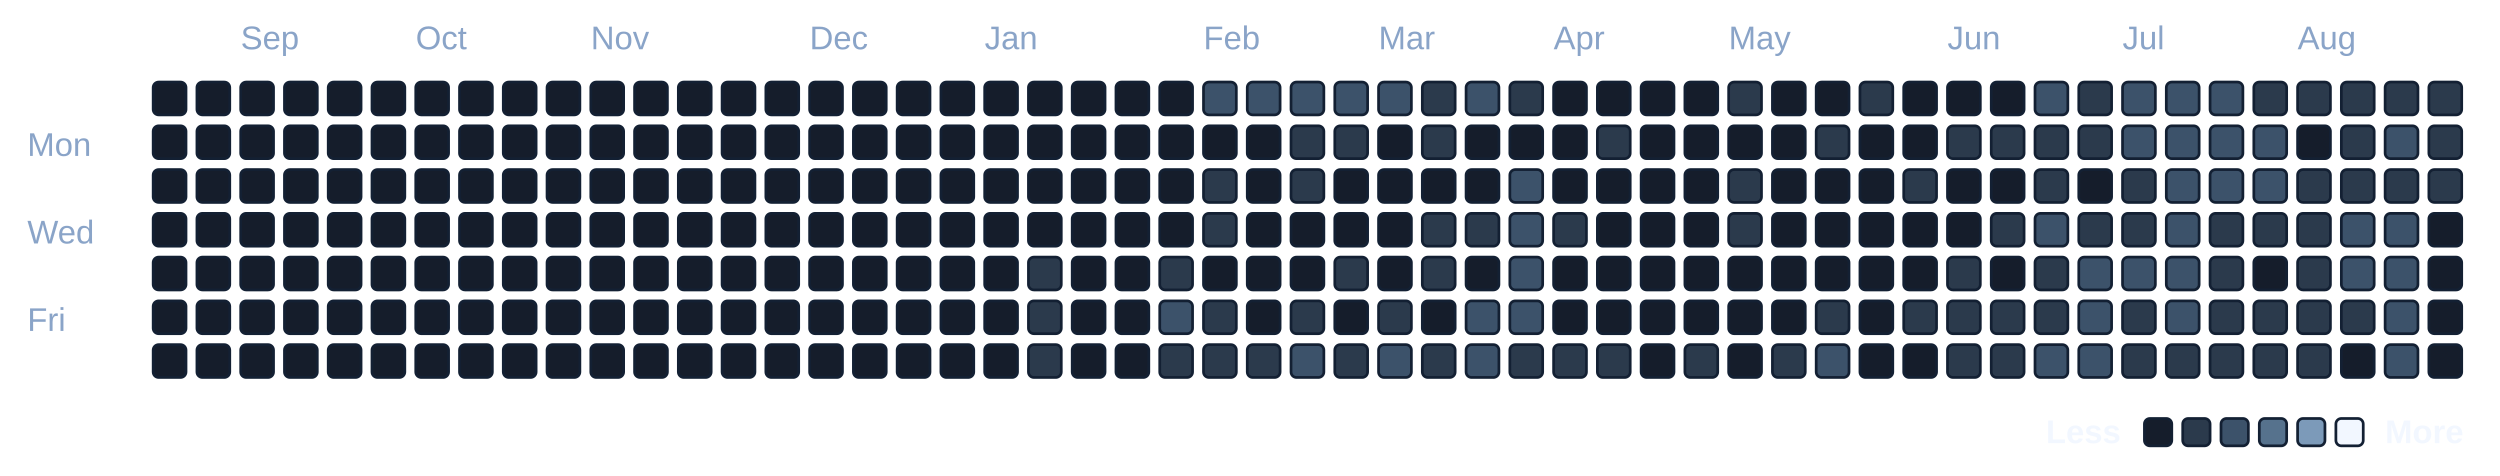
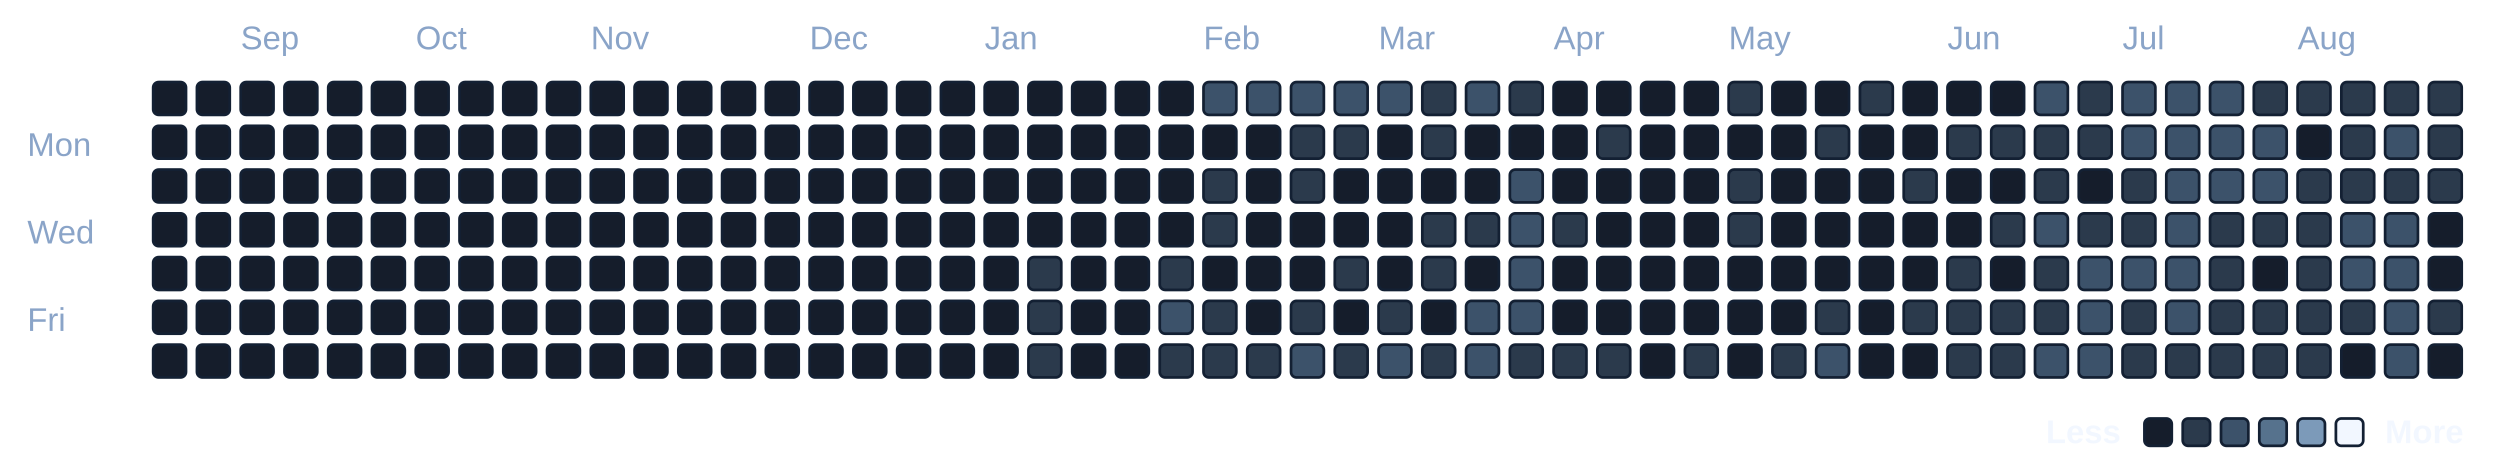
<svg xmlns="http://www.w3.org/2000/svg" baseProfile="tiny" height="174" version="1.2" width="914">
  <defs />
  <text fill="#8AA4C8" font-family="Segoe UI, Arial, sans-serif" font-size="12px" x="88" y="18">Sep</text>
  <text fill="#8AA4C8" font-family="Segoe UI, Arial, sans-serif" font-size="12px" x="152" y="18">Oct</text>
  <text fill="#8AA4C8" font-family="Segoe UI, Arial, sans-serif" font-size="12px" x="216" y="18">Nov</text>
  <text fill="#8AA4C8" font-family="Segoe UI, Arial, sans-serif" font-size="12px" x="296" y="18">Dec</text>
  <text fill="#8AA4C8" font-family="Segoe UI, Arial, sans-serif" font-size="12px" x="360" y="18">Jan</text>
  <text fill="#8AA4C8" font-family="Segoe UI, Arial, sans-serif" font-size="12px" x="440" y="18">Feb</text>
  <text fill="#8AA4C8" font-family="Segoe UI, Arial, sans-serif" font-size="12px" x="504" y="18">Mar</text>
  <text fill="#8AA4C8" font-family="Segoe UI, Arial, sans-serif" font-size="12px" x="568" y="18">Apr</text>
  <text fill="#8AA4C8" font-family="Segoe UI, Arial, sans-serif" font-size="12px" x="632" y="18">May</text>
  <text fill="#8AA4C8" font-family="Segoe UI, Arial, sans-serif" font-size="12px" x="712" y="18">Jun</text>
  <text fill="#8AA4C8" font-family="Segoe UI, Arial, sans-serif" font-size="12px" x="776" y="18">Jul</text>
  <text fill="#8AA4C8" font-family="Segoe UI, Arial, sans-serif" font-size="12px" x="840" y="18">Aug</text>
  <text fill="#8AA4C8" font-family="Segoe UI, Arial, sans-serif" font-size="12px" x="10" y="57">Mon</text>
  <text fill="#8AA4C8" font-family="Segoe UI, Arial, sans-serif" font-size="12px" x="10" y="89">Wed</text>
  <text fill="#8AA4C8" font-family="Segoe UI, Arial, sans-serif" font-size="12px" x="10" y="121">Fri</text>
  <rect fill="#151D2B" height="12" rx="2" ry="2" stroke="#132033" stroke-width="1" width="12" x="56" y="30" />
  <rect fill="#151D2B" height="12" rx="2" ry="2" stroke="#132033" stroke-width="1" width="12" x="56" y="46" />
  <rect fill="#151D2B" height="12" rx="2" ry="2" stroke="#132033" stroke-width="1" width="12" x="56" y="62" />
  <rect fill="#151D2B" height="12" rx="2" ry="2" stroke="#132033" stroke-width="1" width="12" x="56" y="78" />
  <rect fill="#151D2B" height="12" rx="2" ry="2" stroke="#132033" stroke-width="1" width="12" x="56" y="94" />
  <rect fill="#151D2B" height="12" rx="2" ry="2" stroke="#132033" stroke-width="1" width="12" x="56" y="110" />
  <rect fill="#151D2B" height="12" rx="2" ry="2" stroke="#132033" stroke-width="1" width="12" x="56" y="126" />
  <rect fill="#151D2B" height="12" rx="2" ry="2" stroke="#132033" stroke-width="1" width="12" x="72" y="30" />
  <rect fill="#151D2B" height="12" rx="2" ry="2" stroke="#132033" stroke-width="1" width="12" x="72" y="46" />
  <rect fill="#151D2B" height="12" rx="2" ry="2" stroke="#132033" stroke-width="1" width="12" x="72" y="62" />
  <rect fill="#151D2B" height="12" rx="2" ry="2" stroke="#132033" stroke-width="1" width="12" x="72" y="78" />
  <rect fill="#151D2B" height="12" rx="2" ry="2" stroke="#132033" stroke-width="1" width="12" x="72" y="94" />
  <rect fill="#151D2B" height="12" rx="2" ry="2" stroke="#132033" stroke-width="1" width="12" x="72" y="110" />
  <rect fill="#151D2B" height="12" rx="2" ry="2" stroke="#132033" stroke-width="1" width="12" x="72" y="126" />
  <rect fill="#151D2B" height="12" rx="2" ry="2" stroke="#132033" stroke-width="1" width="12" x="88" y="30" />
  <rect fill="#151D2B" height="12" rx="2" ry="2" stroke="#132033" stroke-width="1" width="12" x="88" y="46" />
  <rect fill="#151D2B" height="12" rx="2" ry="2" stroke="#132033" stroke-width="1" width="12" x="88" y="62" />
  <rect fill="#151D2B" height="12" rx="2" ry="2" stroke="#132033" stroke-width="1" width="12" x="88" y="78" />
  <rect fill="#151D2B" height="12" rx="2" ry="2" stroke="#132033" stroke-width="1" width="12" x="88" y="94" />
  <rect fill="#151D2B" height="12" rx="2" ry="2" stroke="#132033" stroke-width="1" width="12" x="88" y="110" />
  <rect fill="#151D2B" height="12" rx="2" ry="2" stroke="#132033" stroke-width="1" width="12" x="88" y="126" />
  <rect fill="#151D2B" height="12" rx="2" ry="2" stroke="#132033" stroke-width="1" width="12" x="104" y="30" />
  <rect fill="#151D2B" height="12" rx="2" ry="2" stroke="#132033" stroke-width="1" width="12" x="104" y="46" />
  <rect fill="#151D2B" height="12" rx="2" ry="2" stroke="#132033" stroke-width="1" width="12" x="104" y="62" />
  <rect fill="#151D2B" height="12" rx="2" ry="2" stroke="#132033" stroke-width="1" width="12" x="104" y="78" />
  <rect fill="#151D2B" height="12" rx="2" ry="2" stroke="#132033" stroke-width="1" width="12" x="104" y="94" />
  <rect fill="#151D2B" height="12" rx="2" ry="2" stroke="#132033" stroke-width="1" width="12" x="104" y="110" />
  <rect fill="#151D2B" height="12" rx="2" ry="2" stroke="#132033" stroke-width="1" width="12" x="104" y="126" />
  <rect fill="#151D2B" height="12" rx="2" ry="2" stroke="#132033" stroke-width="1" width="12" x="120" y="30" />
  <rect fill="#151D2B" height="12" rx="2" ry="2" stroke="#132033" stroke-width="1" width="12" x="120" y="46" />
  <rect fill="#151D2B" height="12" rx="2" ry="2" stroke="#132033" stroke-width="1" width="12" x="120" y="62" />
  <rect fill="#151D2B" height="12" rx="2" ry="2" stroke="#132033" stroke-width="1" width="12" x="120" y="78" />
  <rect fill="#151D2B" height="12" rx="2" ry="2" stroke="#132033" stroke-width="1" width="12" x="120" y="94" />
  <rect fill="#151D2B" height="12" rx="2" ry="2" stroke="#132033" stroke-width="1" width="12" x="120" y="110" />
  <rect fill="#151D2B" height="12" rx="2" ry="2" stroke="#132033" stroke-width="1" width="12" x="120" y="126" />
  <rect fill="#151D2B" height="12" rx="2" ry="2" stroke="#132033" stroke-width="1" width="12" x="136" y="30" />
  <rect fill="#151D2B" height="12" rx="2" ry="2" stroke="#132033" stroke-width="1" width="12" x="136" y="46" />
  <rect fill="#151D2B" height="12" rx="2" ry="2" stroke="#132033" stroke-width="1" width="12" x="136" y="62" />
  <rect fill="#151D2B" height="12" rx="2" ry="2" stroke="#132033" stroke-width="1" width="12" x="136" y="78" />
  <rect fill="#151D2B" height="12" rx="2" ry="2" stroke="#132033" stroke-width="1" width="12" x="136" y="94" />
  <rect fill="#151D2B" height="12" rx="2" ry="2" stroke="#132033" stroke-width="1" width="12" x="136" y="110" />
  <rect fill="#151D2B" height="12" rx="2" ry="2" stroke="#132033" stroke-width="1" width="12" x="136" y="126" />
  <rect fill="#151D2B" height="12" rx="2" ry="2" stroke="#132033" stroke-width="1" width="12" x="152" y="30" />
  <rect fill="#151D2B" height="12" rx="2" ry="2" stroke="#132033" stroke-width="1" width="12" x="152" y="46" />
  <rect fill="#151D2B" height="12" rx="2" ry="2" stroke="#132033" stroke-width="1" width="12" x="152" y="62" />
  <rect fill="#151D2B" height="12" rx="2" ry="2" stroke="#132033" stroke-width="1" width="12" x="152" y="78" />
  <rect fill="#151D2B" height="12" rx="2" ry="2" stroke="#132033" stroke-width="1" width="12" x="152" y="94" />
  <rect fill="#151D2B" height="12" rx="2" ry="2" stroke="#132033" stroke-width="1" width="12" x="152" y="110" />
  <rect fill="#151D2B" height="12" rx="2" ry="2" stroke="#132033" stroke-width="1" width="12" x="152" y="126" />
  <rect fill="#151D2B" height="12" rx="2" ry="2" stroke="#132033" stroke-width="1" width="12" x="168" y="30" />
  <rect fill="#151D2B" height="12" rx="2" ry="2" stroke="#132033" stroke-width="1" width="12" x="168" y="46" />
  <rect fill="#151D2B" height="12" rx="2" ry="2" stroke="#132033" stroke-width="1" width="12" x="168" y="62" />
  <rect fill="#151D2B" height="12" rx="2" ry="2" stroke="#132033" stroke-width="1" width="12" x="168" y="78" />
  <rect fill="#151D2B" height="12" rx="2" ry="2" stroke="#132033" stroke-width="1" width="12" x="168" y="94" />
  <rect fill="#151D2B" height="12" rx="2" ry="2" stroke="#132033" stroke-width="1" width="12" x="168" y="110" />
  <rect fill="#151D2B" height="12" rx="2" ry="2" stroke="#132033" stroke-width="1" width="12" x="168" y="126" />
  <rect fill="#151D2B" height="12" rx="2" ry="2" stroke="#132033" stroke-width="1" width="12" x="184" y="30" />
  <rect fill="#151D2B" height="12" rx="2" ry="2" stroke="#132033" stroke-width="1" width="12" x="184" y="46" />
  <rect fill="#151D2B" height="12" rx="2" ry="2" stroke="#132033" stroke-width="1" width="12" x="184" y="62" />
  <rect fill="#151D2B" height="12" rx="2" ry="2" stroke="#132033" stroke-width="1" width="12" x="184" y="78" />
  <rect fill="#151D2B" height="12" rx="2" ry="2" stroke="#132033" stroke-width="1" width="12" x="184" y="94" />
  <rect fill="#151D2B" height="12" rx="2" ry="2" stroke="#132033" stroke-width="1" width="12" x="184" y="110" />
  <rect fill="#151D2B" height="12" rx="2" ry="2" stroke="#132033" stroke-width="1" width="12" x="184" y="126" />
  <rect fill="#151D2B" height="12" rx="2" ry="2" stroke="#132033" stroke-width="1" width="12" x="200" y="30" />
  <rect fill="#151D2B" height="12" rx="2" ry="2" stroke="#132033" stroke-width="1" width="12" x="200" y="46" />
  <rect fill="#151D2B" height="12" rx="2" ry="2" stroke="#132033" stroke-width="1" width="12" x="200" y="62" />
  <rect fill="#151D2B" height="12" rx="2" ry="2" stroke="#132033" stroke-width="1" width="12" x="200" y="78" />
  <rect fill="#151D2B" height="12" rx="2" ry="2" stroke="#132033" stroke-width="1" width="12" x="200" y="94" />
  <rect fill="#151D2B" height="12" rx="2" ry="2" stroke="#132033" stroke-width="1" width="12" x="200" y="110" />
  <rect fill="#151D2B" height="12" rx="2" ry="2" stroke="#132033" stroke-width="1" width="12" x="200" y="126" />
  <rect fill="#151D2B" height="12" rx="2" ry="2" stroke="#132033" stroke-width="1" width="12" x="216" y="30" />
  <rect fill="#151D2B" height="12" rx="2" ry="2" stroke="#132033" stroke-width="1" width="12" x="216" y="46" />
  <rect fill="#151D2B" height="12" rx="2" ry="2" stroke="#132033" stroke-width="1" width="12" x="216" y="62" />
  <rect fill="#151D2B" height="12" rx="2" ry="2" stroke="#132033" stroke-width="1" width="12" x="216" y="78" />
  <rect fill="#151D2B" height="12" rx="2" ry="2" stroke="#132033" stroke-width="1" width="12" x="216" y="94" />
  <rect fill="#151D2B" height="12" rx="2" ry="2" stroke="#132033" stroke-width="1" width="12" x="216" y="110" />
  <rect fill="#151D2B" height="12" rx="2" ry="2" stroke="#132033" stroke-width="1" width="12" x="216" y="126" />
  <rect fill="#151D2B" height="12" rx="2" ry="2" stroke="#132033" stroke-width="1" width="12" x="232" y="30" />
  <rect fill="#151D2B" height="12" rx="2" ry="2" stroke="#132033" stroke-width="1" width="12" x="232" y="46" />
  <rect fill="#151D2B" height="12" rx="2" ry="2" stroke="#132033" stroke-width="1" width="12" x="232" y="62" />
  <rect fill="#151D2B" height="12" rx="2" ry="2" stroke="#132033" stroke-width="1" width="12" x="232" y="78" />
  <rect fill="#151D2B" height="12" rx="2" ry="2" stroke="#132033" stroke-width="1" width="12" x="232" y="94" />
  <rect fill="#151D2B" height="12" rx="2" ry="2" stroke="#132033" stroke-width="1" width="12" x="232" y="110" />
  <rect fill="#151D2B" height="12" rx="2" ry="2" stroke="#132033" stroke-width="1" width="12" x="232" y="126" />
  <rect fill="#151D2B" height="12" rx="2" ry="2" stroke="#132033" stroke-width="1" width="12" x="248" y="30" />
  <rect fill="#151D2B" height="12" rx="2" ry="2" stroke="#132033" stroke-width="1" width="12" x="248" y="46" />
  <rect fill="#151D2B" height="12" rx="2" ry="2" stroke="#132033" stroke-width="1" width="12" x="248" y="62" />
  <rect fill="#151D2B" height="12" rx="2" ry="2" stroke="#132033" stroke-width="1" width="12" x="248" y="78" />
  <rect fill="#151D2B" height="12" rx="2" ry="2" stroke="#132033" stroke-width="1" width="12" x="248" y="94" />
  <rect fill="#151D2B" height="12" rx="2" ry="2" stroke="#132033" stroke-width="1" width="12" x="248" y="110" />
  <rect fill="#151D2B" height="12" rx="2" ry="2" stroke="#132033" stroke-width="1" width="12" x="248" y="126" />
  <rect fill="#151D2B" height="12" rx="2" ry="2" stroke="#132033" stroke-width="1" width="12" x="264" y="30" />
  <rect fill="#151D2B" height="12" rx="2" ry="2" stroke="#132033" stroke-width="1" width="12" x="264" y="46" />
  <rect fill="#151D2B" height="12" rx="2" ry="2" stroke="#132033" stroke-width="1" width="12" x="264" y="62" />
  <rect fill="#151D2B" height="12" rx="2" ry="2" stroke="#132033" stroke-width="1" width="12" x="264" y="78" />
  <rect fill="#151D2B" height="12" rx="2" ry="2" stroke="#132033" stroke-width="1" width="12" x="264" y="94" />
  <rect fill="#151D2B" height="12" rx="2" ry="2" stroke="#132033" stroke-width="1" width="12" x="264" y="110" />
  <rect fill="#151D2B" height="12" rx="2" ry="2" stroke="#132033" stroke-width="1" width="12" x="264" y="126" />
  <rect fill="#151D2B" height="12" rx="2" ry="2" stroke="#132033" stroke-width="1" width="12" x="280" y="30" />
  <rect fill="#151D2B" height="12" rx="2" ry="2" stroke="#132033" stroke-width="1" width="12" x="280" y="46" />
  <rect fill="#151D2B" height="12" rx="2" ry="2" stroke="#132033" stroke-width="1" width="12" x="280" y="62" />
  <rect fill="#151D2B" height="12" rx="2" ry="2" stroke="#132033" stroke-width="1" width="12" x="280" y="78" />
  <rect fill="#151D2B" height="12" rx="2" ry="2" stroke="#132033" stroke-width="1" width="12" x="280" y="94" />
  <rect fill="#151D2B" height="12" rx="2" ry="2" stroke="#132033" stroke-width="1" width="12" x="280" y="110" />
  <rect fill="#151D2B" height="12" rx="2" ry="2" stroke="#132033" stroke-width="1" width="12" x="280" y="126" />
  <rect fill="#151D2B" height="12" rx="2" ry="2" stroke="#132033" stroke-width="1" width="12" x="296" y="30" />
  <rect fill="#151D2B" height="12" rx="2" ry="2" stroke="#132033" stroke-width="1" width="12" x="296" y="46" />
  <rect fill="#151D2B" height="12" rx="2" ry="2" stroke="#132033" stroke-width="1" width="12" x="296" y="62" />
  <rect fill="#151D2B" height="12" rx="2" ry="2" stroke="#132033" stroke-width="1" width="12" x="296" y="78" />
  <rect fill="#151D2B" height="12" rx="2" ry="2" stroke="#132033" stroke-width="1" width="12" x="296" y="94" />
  <rect fill="#151D2B" height="12" rx="2" ry="2" stroke="#132033" stroke-width="1" width="12" x="296" y="110" />
  <rect fill="#151D2B" height="12" rx="2" ry="2" stroke="#132033" stroke-width="1" width="12" x="296" y="126" />
  <rect fill="#151D2B" height="12" rx="2" ry="2" stroke="#132033" stroke-width="1" width="12" x="312" y="30" />
  <rect fill="#151D2B" height="12" rx="2" ry="2" stroke="#132033" stroke-width="1" width="12" x="312" y="46" />
  <rect fill="#151D2B" height="12" rx="2" ry="2" stroke="#132033" stroke-width="1" width="12" x="312" y="62" />
  <rect fill="#151D2B" height="12" rx="2" ry="2" stroke="#132033" stroke-width="1" width="12" x="312" y="78" />
  <rect fill="#151D2B" height="12" rx="2" ry="2" stroke="#132033" stroke-width="1" width="12" x="312" y="94" />
  <rect fill="#151D2B" height="12" rx="2" ry="2" stroke="#132033" stroke-width="1" width="12" x="312" y="110" />
  <rect fill="#151D2B" height="12" rx="2" ry="2" stroke="#132033" stroke-width="1" width="12" x="312" y="126" />
  <rect fill="#151D2B" height="12" rx="2" ry="2" stroke="#132033" stroke-width="1" width="12" x="328" y="30" />
  <rect fill="#151D2B" height="12" rx="2" ry="2" stroke="#132033" stroke-width="1" width="12" x="328" y="46" />
  <rect fill="#151D2B" height="12" rx="2" ry="2" stroke="#132033" stroke-width="1" width="12" x="328" y="62" />
  <rect fill="#151D2B" height="12" rx="2" ry="2" stroke="#132033" stroke-width="1" width="12" x="328" y="78" />
  <rect fill="#151D2B" height="12" rx="2" ry="2" stroke="#132033" stroke-width="1" width="12" x="328" y="94" />
  <rect fill="#151D2B" height="12" rx="2" ry="2" stroke="#132033" stroke-width="1" width="12" x="328" y="110" />
  <rect fill="#151D2B" height="12" rx="2" ry="2" stroke="#132033" stroke-width="1" width="12" x="328" y="126" />
  <rect fill="#151D2B" height="12" rx="2" ry="2" stroke="#132033" stroke-width="1" width="12" x="344" y="30" />
  <rect fill="#151D2B" height="12" rx="2" ry="2" stroke="#132033" stroke-width="1" width="12" x="344" y="46" />
  <rect fill="#151D2B" height="12" rx="2" ry="2" stroke="#132033" stroke-width="1" width="12" x="344" y="62" />
  <rect fill="#151D2B" height="12" rx="2" ry="2" stroke="#132033" stroke-width="1" width="12" x="344" y="78" />
  <rect fill="#151D2B" height="12" rx="2" ry="2" stroke="#132033" stroke-width="1" width="12" x="344" y="94" />
  <rect fill="#151D2B" height="12" rx="2" ry="2" stroke="#132033" stroke-width="1" width="12" x="344" y="110" />
  <rect fill="#151D2B" height="12" rx="2" ry="2" stroke="#132033" stroke-width="1" width="12" x="344" y="126" />
  <rect fill="#151D2B" height="12" rx="2" ry="2" stroke="#132033" stroke-width="1" width="12" x="360" y="30" />
  <rect fill="#151D2B" height="12" rx="2" ry="2" stroke="#132033" stroke-width="1" width="12" x="360" y="46" />
  <rect fill="#151D2B" height="12" rx="2" ry="2" stroke="#132033" stroke-width="1" width="12" x="360" y="62" />
  <rect fill="#151D2B" height="12" rx="2" ry="2" stroke="#132033" stroke-width="1" width="12" x="360" y="78" />
  <rect fill="#151D2B" height="12" rx="2" ry="2" stroke="#132033" stroke-width="1" width="12" x="360" y="94" />
  <rect fill="#151D2B" height="12" rx="2" ry="2" stroke="#132033" stroke-width="1" width="12" x="360" y="110" />
  <rect fill="#151D2B" height="12" rx="2" ry="2" stroke="#132033" stroke-width="1" width="12" x="360" y="126" />
  <rect fill="#151D2B" height="12" rx="2" ry="2" stroke="#132033" stroke-width="1" width="12" x="376" y="30" />
  <rect fill="#151D2B" height="12" rx="2" ry="2" stroke="#132033" stroke-width="1" width="12" x="376" y="46" />
  <rect fill="#151D2B" height="12" rx="2" ry="2" stroke="#132033" stroke-width="1" width="12" x="376" y="62" />
  <rect fill="#151D2B" height="12" rx="2" ry="2" stroke="#132033" stroke-width="1" width="12" x="376" y="78" />
  <rect fill="#2B3A4C" height="12" rx="2" ry="2" stroke="#132033" stroke-width="1" width="12" x="376" y="94" />
  <rect fill="#2B3A4C" height="12" rx="2" ry="2" stroke="#132033" stroke-width="1" width="12" x="376" y="110" />
  <rect fill="#2B3A4C" height="12" rx="2" ry="2" stroke="#132033" stroke-width="1" width="12" x="376" y="126" />
  <rect fill="#151D2B" height="12" rx="2" ry="2" stroke="#132033" stroke-width="1" width="12" x="392" y="30" />
  <rect fill="#151D2B" height="12" rx="2" ry="2" stroke="#132033" stroke-width="1" width="12" x="392" y="46" />
  <rect fill="#151D2B" height="12" rx="2" ry="2" stroke="#132033" stroke-width="1" width="12" x="392" y="62" />
  <rect fill="#151D2B" height="12" rx="2" ry="2" stroke="#132033" stroke-width="1" width="12" x="392" y="78" />
  <rect fill="#151D2B" height="12" rx="2" ry="2" stroke="#132033" stroke-width="1" width="12" x="392" y="94" />
  <rect fill="#151D2B" height="12" rx="2" ry="2" stroke="#132033" stroke-width="1" width="12" x="392" y="110" />
  <rect fill="#151D2B" height="12" rx="2" ry="2" stroke="#132033" stroke-width="1" width="12" x="392" y="126" />
  <rect fill="#151D2B" height="12" rx="2" ry="2" stroke="#132033" stroke-width="1" width="12" x="408" y="30" />
  <rect fill="#151D2B" height="12" rx="2" ry="2" stroke="#132033" stroke-width="1" width="12" x="408" y="46" />
  <rect fill="#151D2B" height="12" rx="2" ry="2" stroke="#132033" stroke-width="1" width="12" x="408" y="62" />
  <rect fill="#151D2B" height="12" rx="2" ry="2" stroke="#132033" stroke-width="1" width="12" x="408" y="78" />
  <rect fill="#151D2B" height="12" rx="2" ry="2" stroke="#132033" stroke-width="1" width="12" x="408" y="94" />
  <rect fill="#151D2B" height="12" rx="2" ry="2" stroke="#132033" stroke-width="1" width="12" x="408" y="110" />
  <rect fill="#151D2B" height="12" rx="2" ry="2" stroke="#132033" stroke-width="1" width="12" x="408" y="126" />
  <rect fill="#151D2B" height="12" rx="2" ry="2" stroke="#132033" stroke-width="1" width="12" x="424" y="30" />
  <rect fill="#151D2B" height="12" rx="2" ry="2" stroke="#132033" stroke-width="1" width="12" x="424" y="46" />
  <rect fill="#151D2B" height="12" rx="2" ry="2" stroke="#132033" stroke-width="1" width="12" x="424" y="62" />
  <rect fill="#151D2B" height="12" rx="2" ry="2" stroke="#132033" stroke-width="1" width="12" x="424" y="78" />
  <rect fill="#2B3A4C" height="12" rx="2" ry="2" stroke="#132033" stroke-width="1" width="12" x="424" y="94" />
  <rect fill="#3C526A" height="12" rx="2" ry="2" stroke="#132033" stroke-width="1" width="12" x="424" y="110" />
  <rect fill="#2B3A4C" height="12" rx="2" ry="2" stroke="#132033" stroke-width="1" width="12" x="424" y="126" />
  <rect fill="#3C526A" height="12" rx="2" ry="2" stroke="#132033" stroke-width="1" width="12" x="440" y="30" />
  <rect fill="#151D2B" height="12" rx="2" ry="2" stroke="#132033" stroke-width="1" width="12" x="440" y="46" />
  <rect fill="#2B3A4C" height="12" rx="2" ry="2" stroke="#132033" stroke-width="1" width="12" x="440" y="62" />
  <rect fill="#2B3A4C" height="12" rx="2" ry="2" stroke="#132033" stroke-width="1" width="12" x="440" y="78" />
  <rect fill="#151D2B" height="12" rx="2" ry="2" stroke="#132033" stroke-width="1" width="12" x="440" y="94" />
  <rect fill="#2B3A4C" height="12" rx="2" ry="2" stroke="#132033" stroke-width="1" width="12" x="440" y="110" />
  <rect fill="#2B3A4C" height="12" rx="2" ry="2" stroke="#132033" stroke-width="1" width="12" x="440" y="126" />
  <rect fill="#3C526A" height="12" rx="2" ry="2" stroke="#132033" stroke-width="1" width="12" x="456" y="30" />
  <rect fill="#151D2B" height="12" rx="2" ry="2" stroke="#132033" stroke-width="1" width="12" x="456" y="46" />
  <rect fill="#151D2B" height="12" rx="2" ry="2" stroke="#132033" stroke-width="1" width="12" x="456" y="62" />
  <rect fill="#151D2B" height="12" rx="2" ry="2" stroke="#132033" stroke-width="1" width="12" x="456" y="78" />
  <rect fill="#151D2B" height="12" rx="2" ry="2" stroke="#132033" stroke-width="1" width="12" x="456" y="94" />
  <rect fill="#151D2B" height="12" rx="2" ry="2" stroke="#132033" stroke-width="1" width="12" x="456" y="110" />
  <rect fill="#2B3A4C" height="12" rx="2" ry="2" stroke="#132033" stroke-width="1" width="12" x="456" y="126" />
  <rect fill="#3C526A" height="12" rx="2" ry="2" stroke="#132033" stroke-width="1" width="12" x="472" y="30" />
  <rect fill="#2B3A4C" height="12" rx="2" ry="2" stroke="#132033" stroke-width="1" width="12" x="472" y="46" />
  <rect fill="#2B3A4C" height="12" rx="2" ry="2" stroke="#132033" stroke-width="1" width="12" x="472" y="62" />
  <rect fill="#151D2B" height="12" rx="2" ry="2" stroke="#132033" stroke-width="1" width="12" x="472" y="78" />
  <rect fill="#151D2B" height="12" rx="2" ry="2" stroke="#132033" stroke-width="1" width="12" x="472" y="94" />
  <rect fill="#2B3A4C" height="12" rx="2" ry="2" stroke="#132033" stroke-width="1" width="12" x="472" y="110" />
  <rect fill="#3C526A" height="12" rx="2" ry="2" stroke="#132033" stroke-width="1" width="12" x="472" y="126" />
  <rect fill="#3C526A" height="12" rx="2" ry="2" stroke="#132033" stroke-width="1" width="12" x="488" y="30" />
  <rect fill="#2B3A4C" height="12" rx="2" ry="2" stroke="#132033" stroke-width="1" width="12" x="488" y="46" />
  <rect fill="#151D2B" height="12" rx="2" ry="2" stroke="#132033" stroke-width="1" width="12" x="488" y="62" />
  <rect fill="#151D2B" height="12" rx="2" ry="2" stroke="#132033" stroke-width="1" width="12" x="488" y="78" />
  <rect fill="#2B3A4C" height="12" rx="2" ry="2" stroke="#132033" stroke-width="1" width="12" x="488" y="94" />
  <rect fill="#151D2B" height="12" rx="2" ry="2" stroke="#132033" stroke-width="1" width="12" x="488" y="110" />
  <rect fill="#2B3A4C" height="12" rx="2" ry="2" stroke="#132033" stroke-width="1" width="12" x="488" y="126" />
  <rect fill="#3C526A" height="12" rx="2" ry="2" stroke="#132033" stroke-width="1" width="12" x="504" y="30" />
  <rect fill="#151D2B" height="12" rx="2" ry="2" stroke="#132033" stroke-width="1" width="12" x="504" y="46" />
  <rect fill="#151D2B" height="12" rx="2" ry="2" stroke="#132033" stroke-width="1" width="12" x="504" y="62" />
  <rect fill="#151D2B" height="12" rx="2" ry="2" stroke="#132033" stroke-width="1" width="12" x="504" y="78" />
  <rect fill="#151D2B" height="12" rx="2" ry="2" stroke="#132033" stroke-width="1" width="12" x="504" y="94" />
  <rect fill="#2B3A4C" height="12" rx="2" ry="2" stroke="#132033" stroke-width="1" width="12" x="504" y="110" />
  <rect fill="#3C526A" height="12" rx="2" ry="2" stroke="#132033" stroke-width="1" width="12" x="504" y="126" />
  <rect fill="#2B3A4C" height="12" rx="2" ry="2" stroke="#132033" stroke-width="1" width="12" x="520" y="30" />
  <rect fill="#2B3A4C" height="12" rx="2" ry="2" stroke="#132033" stroke-width="1" width="12" x="520" y="46" />
  <rect fill="#151D2B" height="12" rx="2" ry="2" stroke="#132033" stroke-width="1" width="12" x="520" y="62" />
  <rect fill="#2B3A4C" height="12" rx="2" ry="2" stroke="#132033" stroke-width="1" width="12" x="520" y="78" />
  <rect fill="#2B3A4C" height="12" rx="2" ry="2" stroke="#132033" stroke-width="1" width="12" x="520" y="94" />
  <rect fill="#151D2B" height="12" rx="2" ry="2" stroke="#132033" stroke-width="1" width="12" x="520" y="110" />
  <rect fill="#2B3A4C" height="12" rx="2" ry="2" stroke="#132033" stroke-width="1" width="12" x="520" y="126" />
  <rect fill="#3C526A" height="12" rx="2" ry="2" stroke="#132033" stroke-width="1" width="12" x="536" y="30" />
  <rect fill="#151D2B" height="12" rx="2" ry="2" stroke="#132033" stroke-width="1" width="12" x="536" y="46" />
  <rect fill="#151D2B" height="12" rx="2" ry="2" stroke="#132033" stroke-width="1" width="12" x="536" y="62" />
  <rect fill="#2B3A4C" height="12" rx="2" ry="2" stroke="#132033" stroke-width="1" width="12" x="536" y="78" />
  <rect fill="#151D2B" height="12" rx="2" ry="2" stroke="#132033" stroke-width="1" width="12" x="536" y="94" />
  <rect fill="#3C526A" height="12" rx="2" ry="2" stroke="#132033" stroke-width="1" width="12" x="536" y="110" />
  <rect fill="#3C526A" height="12" rx="2" ry="2" stroke="#132033" stroke-width="1" width="12" x="536" y="126" />
  <rect fill="#2B3A4C" height="12" rx="2" ry="2" stroke="#132033" stroke-width="1" width="12" x="552" y="30" />
  <rect fill="#151D2B" height="12" rx="2" ry="2" stroke="#132033" stroke-width="1" width="12" x="552" y="46" />
  <rect fill="#3C526A" height="12" rx="2" ry="2" stroke="#132033" stroke-width="1" width="12" x="552" y="62" />
  <rect fill="#3C526A" height="12" rx="2" ry="2" stroke="#132033" stroke-width="1" width="12" x="552" y="78" />
  <rect fill="#3C526A" height="12" rx="2" ry="2" stroke="#132033" stroke-width="1" width="12" x="552" y="94" />
  <rect fill="#3C526A" height="12" rx="2" ry="2" stroke="#132033" stroke-width="1" width="12" x="552" y="110" />
  <rect fill="#2B3A4C" height="12" rx="2" ry="2" stroke="#132033" stroke-width="1" width="12" x="552" y="126" />
  <rect fill="#151D2B" height="12" rx="2" ry="2" stroke="#132033" stroke-width="1" width="12" x="568" y="30" />
  <rect fill="#151D2B" height="12" rx="2" ry="2" stroke="#132033" stroke-width="1" width="12" x="568" y="46" />
  <rect fill="#151D2B" height="12" rx="2" ry="2" stroke="#132033" stroke-width="1" width="12" x="568" y="62" />
  <rect fill="#2B3A4C" height="12" rx="2" ry="2" stroke="#132033" stroke-width="1" width="12" x="568" y="78" />
  <rect fill="#151D2B" height="12" rx="2" ry="2" stroke="#132033" stroke-width="1" width="12" x="568" y="94" />
  <rect fill="#151D2B" height="12" rx="2" ry="2" stroke="#132033" stroke-width="1" width="12" x="568" y="110" />
  <rect fill="#2B3A4C" height="12" rx="2" ry="2" stroke="#132033" stroke-width="1" width="12" x="568" y="126" />
  <rect fill="#151D2B" height="12" rx="2" ry="2" stroke="#132033" stroke-width="1" width="12" x="584" y="30" />
  <rect fill="#2B3A4C" height="12" rx="2" ry="2" stroke="#132033" stroke-width="1" width="12" x="584" y="46" />
  <rect fill="#151D2B" height="12" rx="2" ry="2" stroke="#132033" stroke-width="1" width="12" x="584" y="62" />
  <rect fill="#151D2B" height="12" rx="2" ry="2" stroke="#132033" stroke-width="1" width="12" x="584" y="78" />
  <rect fill="#151D2B" height="12" rx="2" ry="2" stroke="#132033" stroke-width="1" width="12" x="584" y="94" />
  <rect fill="#151D2B" height="12" rx="2" ry="2" stroke="#132033" stroke-width="1" width="12" x="584" y="110" />
  <rect fill="#2B3A4C" height="12" rx="2" ry="2" stroke="#132033" stroke-width="1" width="12" x="584" y="126" />
  <rect fill="#151D2B" height="12" rx="2" ry="2" stroke="#132033" stroke-width="1" width="12" x="600" y="30" />
  <rect fill="#151D2B" height="12" rx="2" ry="2" stroke="#132033" stroke-width="1" width="12" x="600" y="46" />
  <rect fill="#151D2B" height="12" rx="2" ry="2" stroke="#132033" stroke-width="1" width="12" x="600" y="62" />
  <rect fill="#151D2B" height="12" rx="2" ry="2" stroke="#132033" stroke-width="1" width="12" x="600" y="78" />
  <rect fill="#151D2B" height="12" rx="2" ry="2" stroke="#132033" stroke-width="1" width="12" x="600" y="94" />
  <rect fill="#151D2B" height="12" rx="2" ry="2" stroke="#132033" stroke-width="1" width="12" x="600" y="110" />
  <rect fill="#151D2B" height="12" rx="2" ry="2" stroke="#132033" stroke-width="1" width="12" x="600" y="126" />
  <rect fill="#151D2B" height="12" rx="2" ry="2" stroke="#132033" stroke-width="1" width="12" x="616" y="30" />
  <rect fill="#151D2B" height="12" rx="2" ry="2" stroke="#132033" stroke-width="1" width="12" x="616" y="46" />
  <rect fill="#151D2B" height="12" rx="2" ry="2" stroke="#132033" stroke-width="1" width="12" x="616" y="62" />
  <rect fill="#151D2B" height="12" rx="2" ry="2" stroke="#132033" stroke-width="1" width="12" x="616" y="78" />
  <rect fill="#151D2B" height="12" rx="2" ry="2" stroke="#132033" stroke-width="1" width="12" x="616" y="94" />
  <rect fill="#151D2B" height="12" rx="2" ry="2" stroke="#132033" stroke-width="1" width="12" x="616" y="110" />
  <rect fill="#2B3A4C" height="12" rx="2" ry="2" stroke="#132033" stroke-width="1" width="12" x="616" y="126" />
  <rect fill="#2B3A4C" height="12" rx="2" ry="2" stroke="#132033" stroke-width="1" width="12" x="632" y="30" />
  <rect fill="#151D2B" height="12" rx="2" ry="2" stroke="#132033" stroke-width="1" width="12" x="632" y="46" />
  <rect fill="#2B3A4C" height="12" rx="2" ry="2" stroke="#132033" stroke-width="1" width="12" x="632" y="62" />
  <rect fill="#2B3A4C" height="12" rx="2" ry="2" stroke="#132033" stroke-width="1" width="12" x="632" y="78" />
  <rect fill="#151D2B" height="12" rx="2" ry="2" stroke="#132033" stroke-width="1" width="12" x="632" y="94" />
  <rect fill="#151D2B" height="12" rx="2" ry="2" stroke="#132033" stroke-width="1" width="12" x="632" y="110" />
  <rect fill="#151D2B" height="12" rx="2" ry="2" stroke="#132033" stroke-width="1" width="12" x="632" y="126" />
  <rect fill="#151D2B" height="12" rx="2" ry="2" stroke="#132033" stroke-width="1" width="12" x="648" y="30" />
  <rect fill="#151D2B" height="12" rx="2" ry="2" stroke="#132033" stroke-width="1" width="12" x="648" y="46" />
  <rect fill="#151D2B" height="12" rx="2" ry="2" stroke="#132033" stroke-width="1" width="12" x="648" y="62" />
  <rect fill="#151D2B" height="12" rx="2" ry="2" stroke="#132033" stroke-width="1" width="12" x="648" y="78" />
  <rect fill="#151D2B" height="12" rx="2" ry="2" stroke="#132033" stroke-width="1" width="12" x="648" y="94" />
  <rect fill="#151D2B" height="12" rx="2" ry="2" stroke="#132033" stroke-width="1" width="12" x="648" y="110" />
  <rect fill="#2B3A4C" height="12" rx="2" ry="2" stroke="#132033" stroke-width="1" width="12" x="648" y="126" />
  <rect fill="#151D2B" height="12" rx="2" ry="2" stroke="#132033" stroke-width="1" width="12" x="664" y="30" />
  <rect fill="#2B3A4C" height="12" rx="2" ry="2" stroke="#132033" stroke-width="1" width="12" x="664" y="46" />
  <rect fill="#151D2B" height="12" rx="2" ry="2" stroke="#132033" stroke-width="1" width="12" x="664" y="62" />
  <rect fill="#151D2B" height="12" rx="2" ry="2" stroke="#132033" stroke-width="1" width="12" x="664" y="78" />
  <rect fill="#151D2B" height="12" rx="2" ry="2" stroke="#132033" stroke-width="1" width="12" x="664" y="94" />
  <rect fill="#2B3A4C" height="12" rx="2" ry="2" stroke="#132033" stroke-width="1" width="12" x="664" y="110" />
  <rect fill="#3C526A" height="12" rx="2" ry="2" stroke="#132033" stroke-width="1" width="12" x="664" y="126" />
  <rect fill="#2B3A4C" height="12" rx="2" ry="2" stroke="#132033" stroke-width="1" width="12" x="680" y="30" />
  <rect fill="#151D2B" height="12" rx="2" ry="2" stroke="#132033" stroke-width="1" width="12" x="680" y="46" />
  <rect fill="#151D2B" height="12" rx="2" ry="2" stroke="#132033" stroke-width="1" width="12" x="680" y="62" />
  <rect fill="#151D2B" height="12" rx="2" ry="2" stroke="#132033" stroke-width="1" width="12" x="680" y="78" />
  <rect fill="#151D2B" height="12" rx="2" ry="2" stroke="#132033" stroke-width="1" width="12" x="680" y="94" />
  <rect fill="#151D2B" height="12" rx="2" ry="2" stroke="#132033" stroke-width="1" width="12" x="680" y="110" />
  <rect fill="#151D2B" height="12" rx="2" ry="2" stroke="#132033" stroke-width="1" width="12" x="680" y="126" />
  <rect fill="#151D2B" height="12" rx="2" ry="2" stroke="#132033" stroke-width="1" width="12" x="696" y="30" />
  <rect fill="#151D2B" height="12" rx="2" ry="2" stroke="#132033" stroke-width="1" width="12" x="696" y="46" />
  <rect fill="#2B3A4C" height="12" rx="2" ry="2" stroke="#132033" stroke-width="1" width="12" x="696" y="62" />
  <rect fill="#151D2B" height="12" rx="2" ry="2" stroke="#132033" stroke-width="1" width="12" x="696" y="78" />
  <rect fill="#151D2B" height="12" rx="2" ry="2" stroke="#132033" stroke-width="1" width="12" x="696" y="94" />
  <rect fill="#2B3A4C" height="12" rx="2" ry="2" stroke="#132033" stroke-width="1" width="12" x="696" y="110" />
  <rect fill="#151D2B" height="12" rx="2" ry="2" stroke="#132033" stroke-width="1" width="12" x="696" y="126" />
  <rect fill="#151D2B" height="12" rx="2" ry="2" stroke="#132033" stroke-width="1" width="12" x="712" y="30" />
  <rect fill="#2B3A4C" height="12" rx="2" ry="2" stroke="#132033" stroke-width="1" width="12" x="712" y="46" />
  <rect fill="#151D2B" height="12" rx="2" ry="2" stroke="#132033" stroke-width="1" width="12" x="712" y="62" />
  <rect fill="#151D2B" height="12" rx="2" ry="2" stroke="#132033" stroke-width="1" width="12" x="712" y="78" />
  <rect fill="#2B3A4C" height="12" rx="2" ry="2" stroke="#132033" stroke-width="1" width="12" x="712" y="94" />
  <rect fill="#2B3A4C" height="12" rx="2" ry="2" stroke="#132033" stroke-width="1" width="12" x="712" y="110" />
  <rect fill="#2B3A4C" height="12" rx="2" ry="2" stroke="#132033" stroke-width="1" width="12" x="712" y="126" />
  <rect fill="#151D2B" height="12" rx="2" ry="2" stroke="#132033" stroke-width="1" width="12" x="728" y="30" />
  <rect fill="#2B3A4C" height="12" rx="2" ry="2" stroke="#132033" stroke-width="1" width="12" x="728" y="46" />
  <rect fill="#151D2B" height="12" rx="2" ry="2" stroke="#132033" stroke-width="1" width="12" x="728" y="62" />
  <rect fill="#2B3A4C" height="12" rx="2" ry="2" stroke="#132033" stroke-width="1" width="12" x="728" y="78" />
  <rect fill="#151D2B" height="12" rx="2" ry="2" stroke="#132033" stroke-width="1" width="12" x="728" y="94" />
  <rect fill="#2B3A4C" height="12" rx="2" ry="2" stroke="#132033" stroke-width="1" width="12" x="728" y="110" />
  <rect fill="#2B3A4C" height="12" rx="2" ry="2" stroke="#132033" stroke-width="1" width="12" x="728" y="126" />
  <rect fill="#3C526A" height="12" rx="2" ry="2" stroke="#132033" stroke-width="1" width="12" x="744" y="30" />
  <rect fill="#2B3A4C" height="12" rx="2" ry="2" stroke="#132033" stroke-width="1" width="12" x="744" y="46" />
  <rect fill="#2B3A4C" height="12" rx="2" ry="2" stroke="#132033" stroke-width="1" width="12" x="744" y="62" />
  <rect fill="#3C526A" height="12" rx="2" ry="2" stroke="#132033" stroke-width="1" width="12" x="744" y="78" />
  <rect fill="#2B3A4C" height="12" rx="2" ry="2" stroke="#132033" stroke-width="1" width="12" x="744" y="94" />
  <rect fill="#2B3A4C" height="12" rx="2" ry="2" stroke="#132033" stroke-width="1" width="12" x="744" y="110" />
  <rect fill="#3C526A" height="12" rx="2" ry="2" stroke="#132033" stroke-width="1" width="12" x="744" y="126" />
  <rect fill="#2B3A4C" height="12" rx="2" ry="2" stroke="#132033" stroke-width="1" width="12" x="760" y="30" />
  <rect fill="#2B3A4C" height="12" rx="2" ry="2" stroke="#132033" stroke-width="1" width="12" x="760" y="46" />
  <rect fill="#151D2B" height="12" rx="2" ry="2" stroke="#132033" stroke-width="1" width="12" x="760" y="62" />
  <rect fill="#2B3A4C" height="12" rx="2" ry="2" stroke="#132033" stroke-width="1" width="12" x="760" y="78" />
  <rect fill="#3C526A" height="12" rx="2" ry="2" stroke="#132033" stroke-width="1" width="12" x="760" y="94" />
  <rect fill="#3C526A" height="12" rx="2" ry="2" stroke="#132033" stroke-width="1" width="12" x="760" y="110" />
  <rect fill="#3C526A" height="12" rx="2" ry="2" stroke="#132033" stroke-width="1" width="12" x="760" y="126" />
  <rect fill="#3C526A" height="12" rx="2" ry="2" stroke="#132033" stroke-width="1" width="12" x="776" y="30" />
  <rect fill="#3C526A" height="12" rx="2" ry="2" stroke="#132033" stroke-width="1" width="12" x="776" y="46" />
  <rect fill="#2B3A4C" height="12" rx="2" ry="2" stroke="#132033" stroke-width="1" width="12" x="776" y="62" />
  <rect fill="#2B3A4C" height="12" rx="2" ry="2" stroke="#132033" stroke-width="1" width="12" x="776" y="78" />
  <rect fill="#3C526A" height="12" rx="2" ry="2" stroke="#132033" stroke-width="1" width="12" x="776" y="94" />
  <rect fill="#2B3A4C" height="12" rx="2" ry="2" stroke="#132033" stroke-width="1" width="12" x="776" y="110" />
  <rect fill="#2B3A4C" height="12" rx="2" ry="2" stroke="#132033" stroke-width="1" width="12" x="776" y="126" />
  <rect fill="#3C526A" height="12" rx="2" ry="2" stroke="#132033" stroke-width="1" width="12" x="792" y="30" />
  <rect fill="#3C526A" height="12" rx="2" ry="2" stroke="#132033" stroke-width="1" width="12" x="792" y="46" />
  <rect fill="#3C526A" height="12" rx="2" ry="2" stroke="#132033" stroke-width="1" width="12" x="792" y="62" />
  <rect fill="#3C526A" height="12" rx="2" ry="2" stroke="#132033" stroke-width="1" width="12" x="792" y="78" />
  <rect fill="#3C526A" height="12" rx="2" ry="2" stroke="#132033" stroke-width="1" width="12" x="792" y="94" />
  <rect fill="#3C526A" height="12" rx="2" ry="2" stroke="#132033" stroke-width="1" width="12" x="792" y="110" />
  <rect fill="#2B3A4C" height="12" rx="2" ry="2" stroke="#132033" stroke-width="1" width="12" x="792" y="126" />
  <rect fill="#3C526A" height="12" rx="2" ry="2" stroke="#132033" stroke-width="1" width="12" x="808" y="30" />
  <rect fill="#3C526A" height="12" rx="2" ry="2" stroke="#132033" stroke-width="1" width="12" x="808" y="46" />
  <rect fill="#3C526A" height="12" rx="2" ry="2" stroke="#132033" stroke-width="1" width="12" x="808" y="62" />
  <rect fill="#2B3A4C" height="12" rx="2" ry="2" stroke="#132033" stroke-width="1" width="12" x="808" y="78" />
  <rect fill="#2B3A4C" height="12" rx="2" ry="2" stroke="#132033" stroke-width="1" width="12" x="808" y="94" />
  <rect fill="#2B3A4C" height="12" rx="2" ry="2" stroke="#132033" stroke-width="1" width="12" x="808" y="110" />
  <rect fill="#2B3A4C" height="12" rx="2" ry="2" stroke="#132033" stroke-width="1" width="12" x="808" y="126" />
  <rect fill="#2B3A4C" height="12" rx="2" ry="2" stroke="#132033" stroke-width="1" width="12" x="824" y="30" />
  <rect fill="#3C526A" height="12" rx="2" ry="2" stroke="#132033" stroke-width="1" width="12" x="824" y="46" />
  <rect fill="#3C526A" height="12" rx="2" ry="2" stroke="#132033" stroke-width="1" width="12" x="824" y="62" />
  <rect fill="#2B3A4C" height="12" rx="2" ry="2" stroke="#132033" stroke-width="1" width="12" x="824" y="78" />
  <rect fill="#151D2B" height="12" rx="2" ry="2" stroke="#132033" stroke-width="1" width="12" x="824" y="94" />
  <rect fill="#2B3A4C" height="12" rx="2" ry="2" stroke="#132033" stroke-width="1" width="12" x="824" y="110" />
  <rect fill="#2B3A4C" height="12" rx="2" ry="2" stroke="#132033" stroke-width="1" width="12" x="824" y="126" />
  <rect fill="#2B3A4C" height="12" rx="2" ry="2" stroke="#132033" stroke-width="1" width="12" x="840" y="30" />
  <rect fill="#151D2B" height="12" rx="2" ry="2" stroke="#132033" stroke-width="1" width="12" x="840" y="46" />
  <rect fill="#2B3A4C" height="12" rx="2" ry="2" stroke="#132033" stroke-width="1" width="12" x="840" y="62" />
  <rect fill="#2B3A4C" height="12" rx="2" ry="2" stroke="#132033" stroke-width="1" width="12" x="840" y="78" />
  <rect fill="#2B3A4C" height="12" rx="2" ry="2" stroke="#132033" stroke-width="1" width="12" x="840" y="94" />
  <rect fill="#2B3A4C" height="12" rx="2" ry="2" stroke="#132033" stroke-width="1" width="12" x="840" y="110" />
  <rect fill="#2B3A4C" height="12" rx="2" ry="2" stroke="#132033" stroke-width="1" width="12" x="840" y="126" />
  <rect fill="#2B3A4C" height="12" rx="2" ry="2" stroke="#132033" stroke-width="1" width="12" x="856" y="30" />
  <rect fill="#2B3A4C" height="12" rx="2" ry="2" stroke="#132033" stroke-width="1" width="12" x="856" y="46" />
  <rect fill="#2B3A4C" height="12" rx="2" ry="2" stroke="#132033" stroke-width="1" width="12" x="856" y="62" />
  <rect fill="#3C526A" height="12" rx="2" ry="2" stroke="#132033" stroke-width="1" width="12" x="856" y="78" />
  <rect fill="#3C526A" height="12" rx="2" ry="2" stroke="#132033" stroke-width="1" width="12" x="856" y="94" />
  <rect fill="#2B3A4C" height="12" rx="2" ry="2" stroke="#132033" stroke-width="1" width="12" x="856" y="110" />
  <rect fill="#151D2B" height="12" rx="2" ry="2" stroke="#132033" stroke-width="1" width="12" x="856" y="126" />
  <rect fill="#2B3A4C" height="12" rx="2" ry="2" stroke="#132033" stroke-width="1" width="12" x="872" y="30" />
  <rect fill="#3C526A" height="12" rx="2" ry="2" stroke="#132033" stroke-width="1" width="12" x="872" y="46" />
  <rect fill="#2B3A4C" height="12" rx="2" ry="2" stroke="#132033" stroke-width="1" width="12" x="872" y="62" />
  <rect fill="#3C526A" height="12" rx="2" ry="2" stroke="#132033" stroke-width="1" width="12" x="872" y="78" />
  <rect fill="#3C526A" height="12" rx="2" ry="2" stroke="#132033" stroke-width="1" width="12" x="872" y="94" />
  <rect fill="#3C526A" height="12" rx="2" ry="2" stroke="#132033" stroke-width="1" width="12" x="872" y="110" />
  <rect fill="#3C526A" height="12" rx="2" ry="2" stroke="#132033" stroke-width="1" width="12" x="872" y="126" />
  <rect fill="#2B3A4C" height="12" rx="2" ry="2" stroke="#132033" stroke-width="1" width="12" x="888" y="30" />
  <rect fill="#2B3A4C" height="12" rx="2" ry="2" stroke="#132033" stroke-width="1" width="12" x="888" y="46" />
  <rect fill="#2B3A4C" height="12" rx="2" ry="2" stroke="#132033" stroke-width="1" width="12" x="888" y="62" />
  <rect fill="#151D2B" height="12" rx="2" ry="2" stroke="#132033" stroke-width="1" width="12" x="888" y="78" />
  <rect fill="#151D2B" height="12" rx="2" ry="2" stroke="#132033" stroke-width="1" width="12" x="888" y="94" />
-   <rect fill="#151D2B" height="12" rx="2" ry="2" stroke="#132033" stroke-width="1" width="12" x="888" y="110" />
+   <rect fill="#2B3A4C" height="12" rx="2" ry="2" stroke="#132033" stroke-width="1" width="12" x="888" y="110" />
  <rect fill="#151D2B" height="12" rx="2" ry="2" stroke="#132033" stroke-width="1" width="12" x="888" y="126" />
  <text fill="#F2F7FF" font-family="Segoe UI, Arial, sans-serif" font-size="12px" font-weight="600" x="748" y="162">Less</text>
  <rect fill="#151D2B" height="10" rx="2" ry="2" stroke="#132033" stroke-width="1" width="10" x="784" y="153" />
  <rect fill="#2B3A4C" height="10" rx="2" ry="2" stroke="#132033" stroke-width="1" width="10" x="798" y="153" />
  <rect fill="#3C526A" height="10" rx="2" ry="2" stroke="#132033" stroke-width="1" width="10" x="812" y="153" />
  <rect fill="#56728D" height="10" rx="2" ry="2" stroke="#132033" stroke-width="1" width="10" x="826" y="153" />
  <rect fill="#7C9AB9" height="10" rx="2" ry="2" stroke="#132033" stroke-width="1" width="10" x="840" y="153" />
  <rect fill="#F2F7FF" height="10" rx="2" ry="2" stroke="#132033" stroke-width="1" width="10" x="854" y="153" />
  <text fill="#F2F7FF" font-family="Segoe UI, Arial, sans-serif" font-size="12px" font-weight="600" x="872" y="162">More</text>
</svg>
